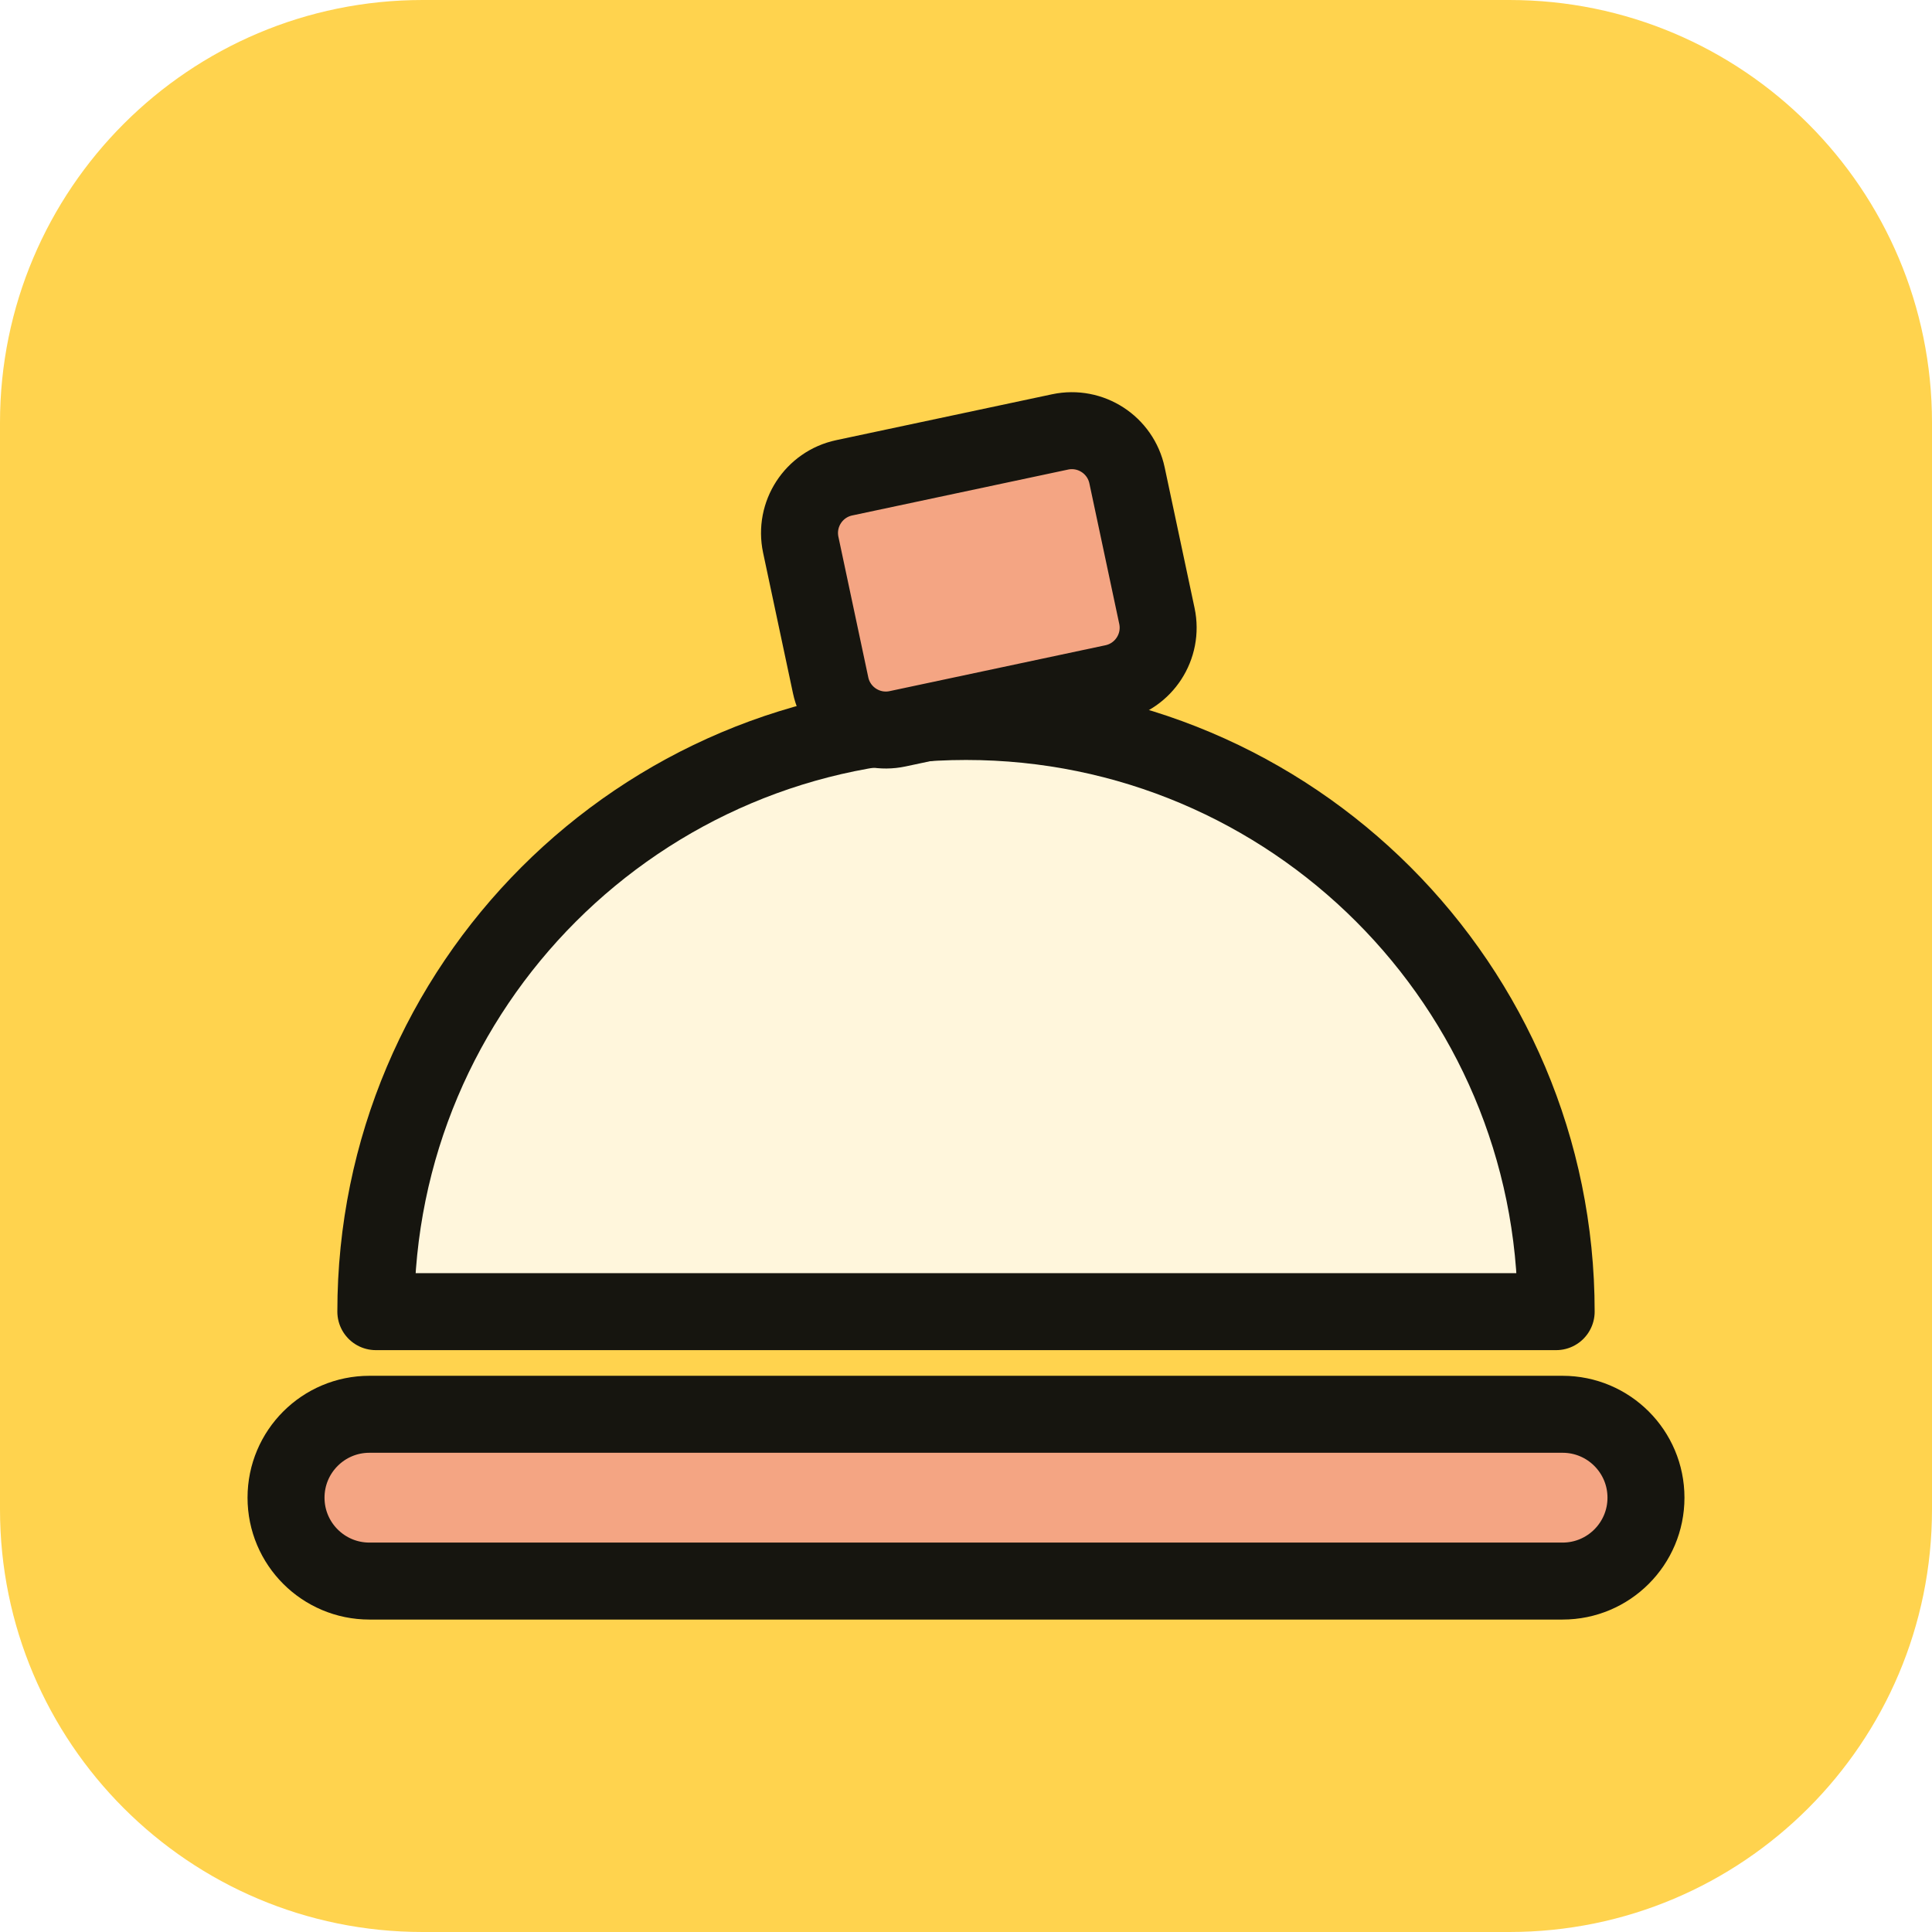
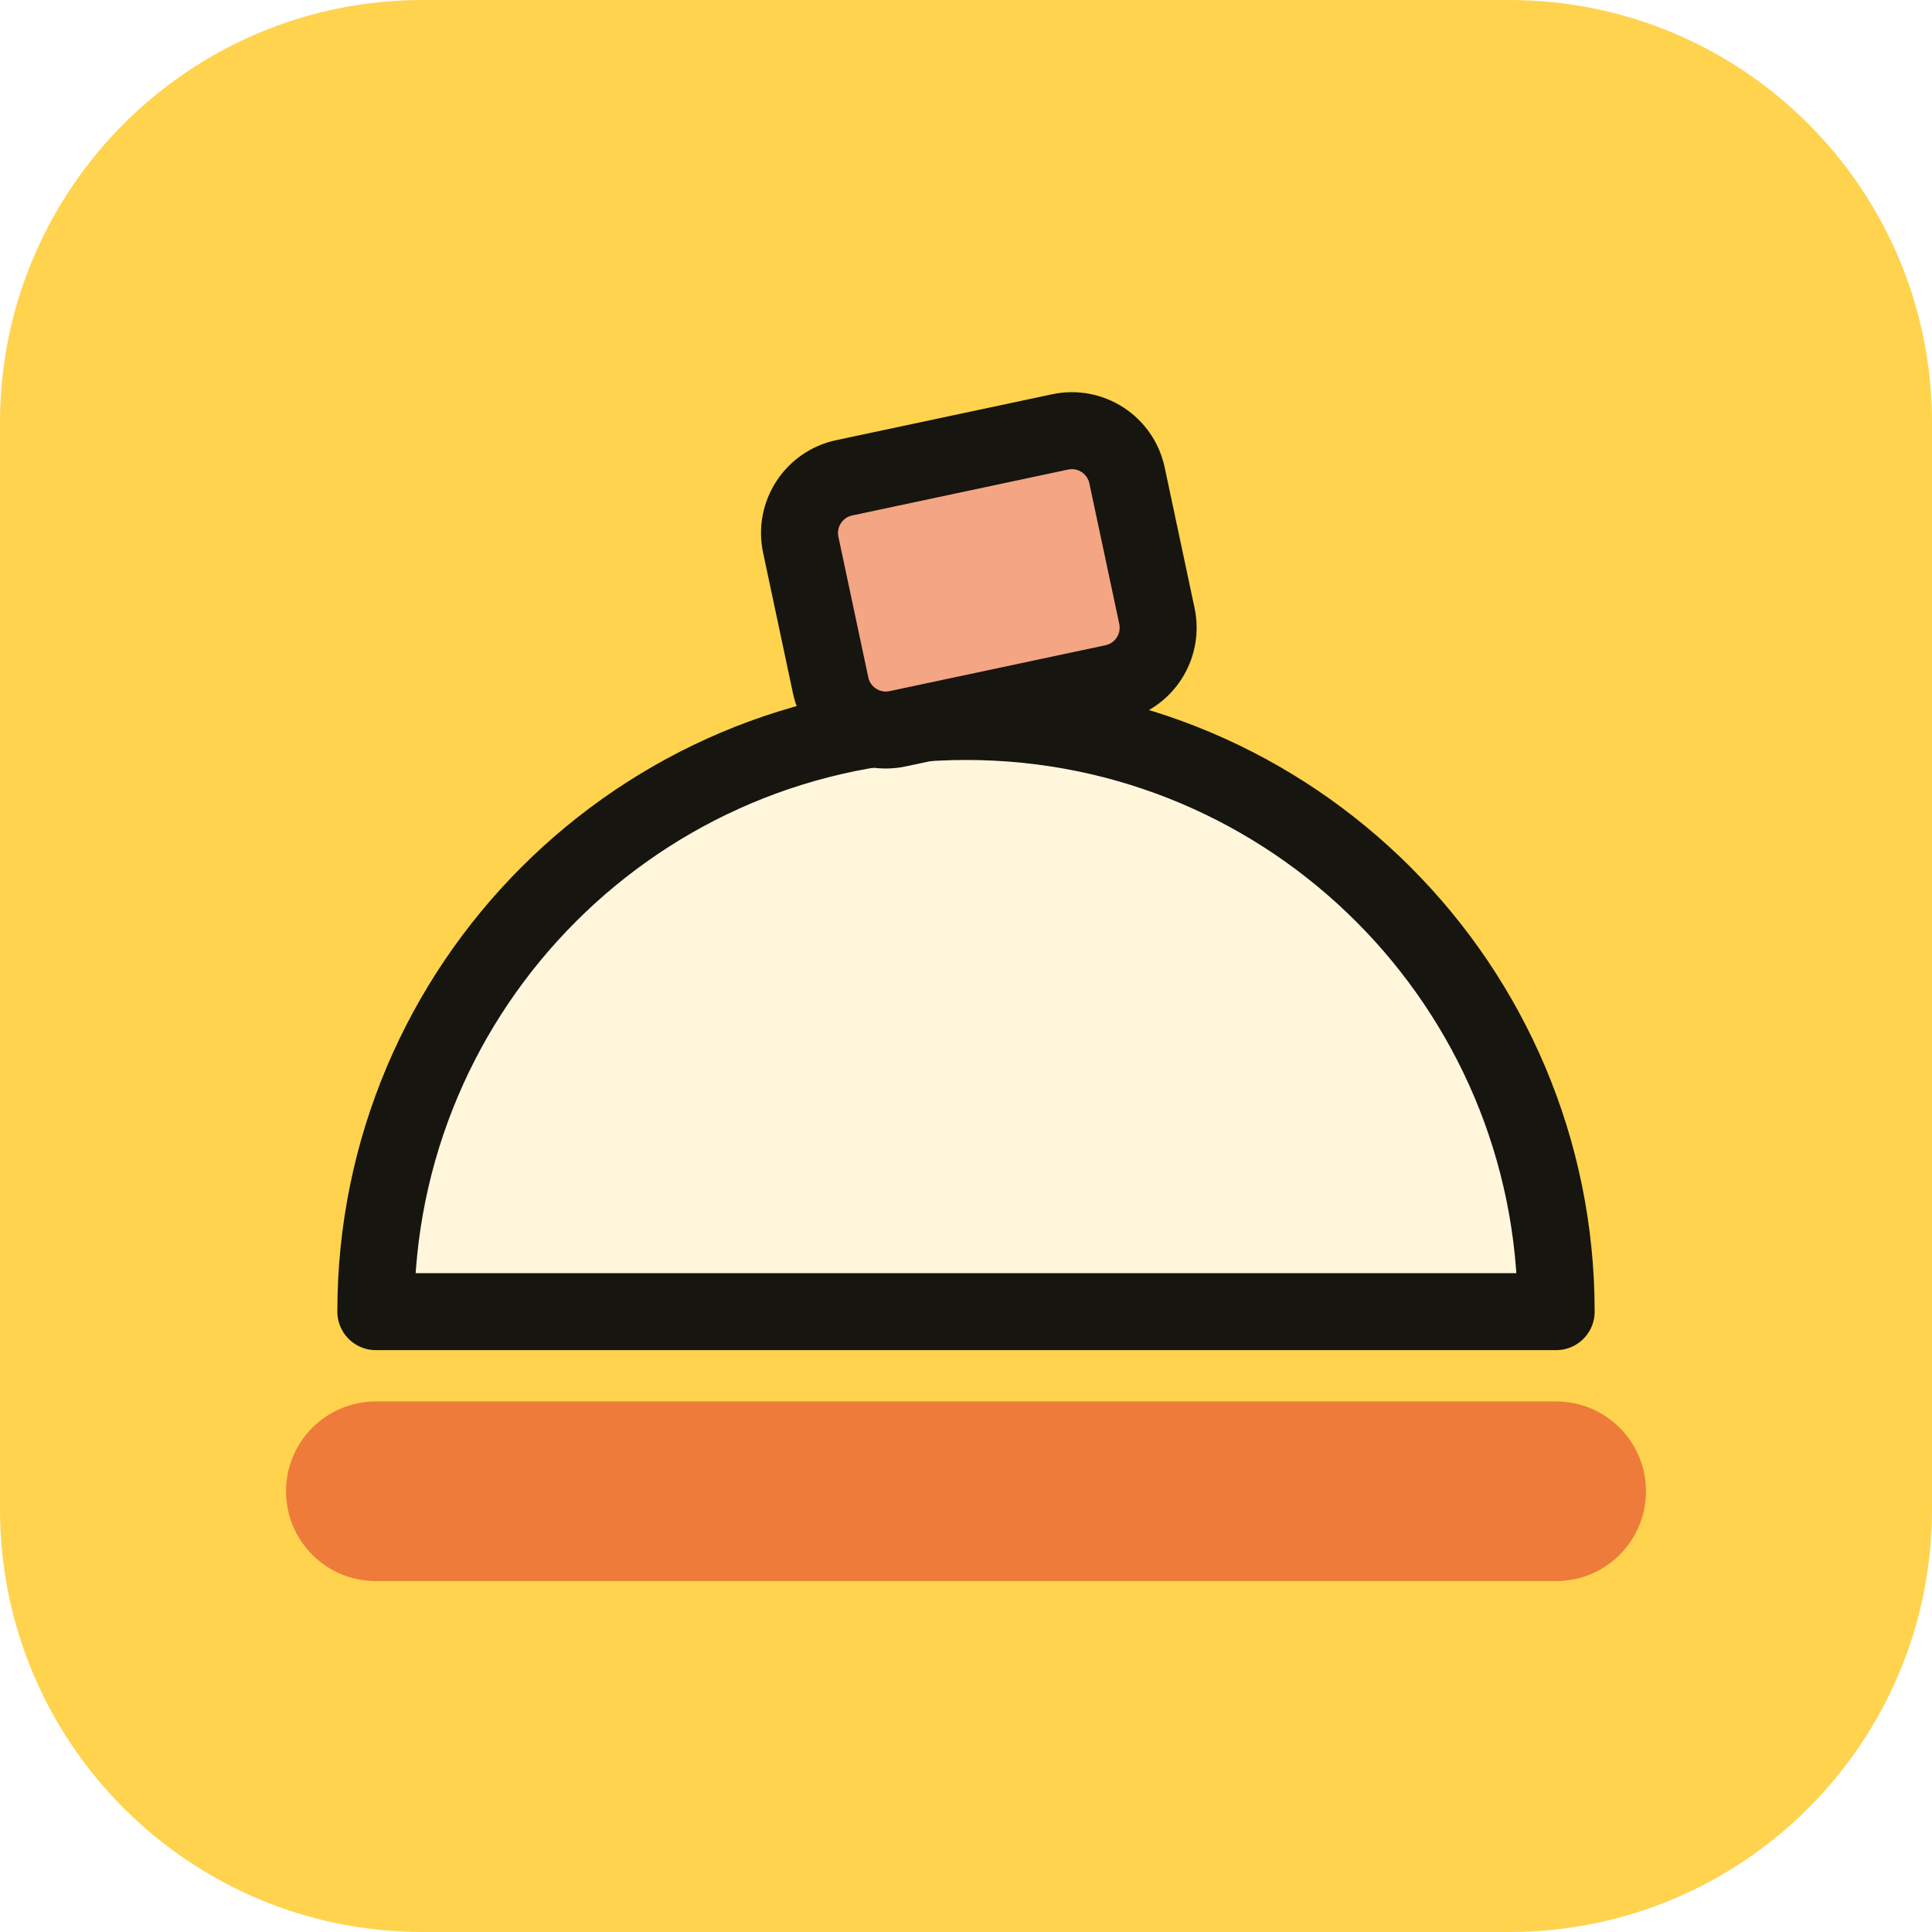
<svg xmlns="http://www.w3.org/2000/svg" viewBox="0 0 64 64" role="img" aria-label="Mash">
  <rect width="64" height="64" rx="14" fill="#ffd34e" />
  <g transform="translate(4.8 3.5) scale(.85)">
    <path d="M9 47a23 23 0 0 1 46 0z" fill="#fff6dc" stroke="#16150f" stroke-width="3" stroke-linejoin="round" />
    <rect x="26" y="13.5" width="13" height="10" rx="2.2" fill="#f4a583" stroke="#16150f" stroke-width="3" transform="rotate(-12 32.5 18.5)" />
-     <rect x="5.5" y="51" width="53" height="6.5" rx="3.25" fill="#f4a583" stroke="#16150f" stroke-width="3" />
+     <rect x="5.5" y="50.5" width="53" height="7" rx="3.5" fill="#ee7b3a" />
  </g>
</svg>
